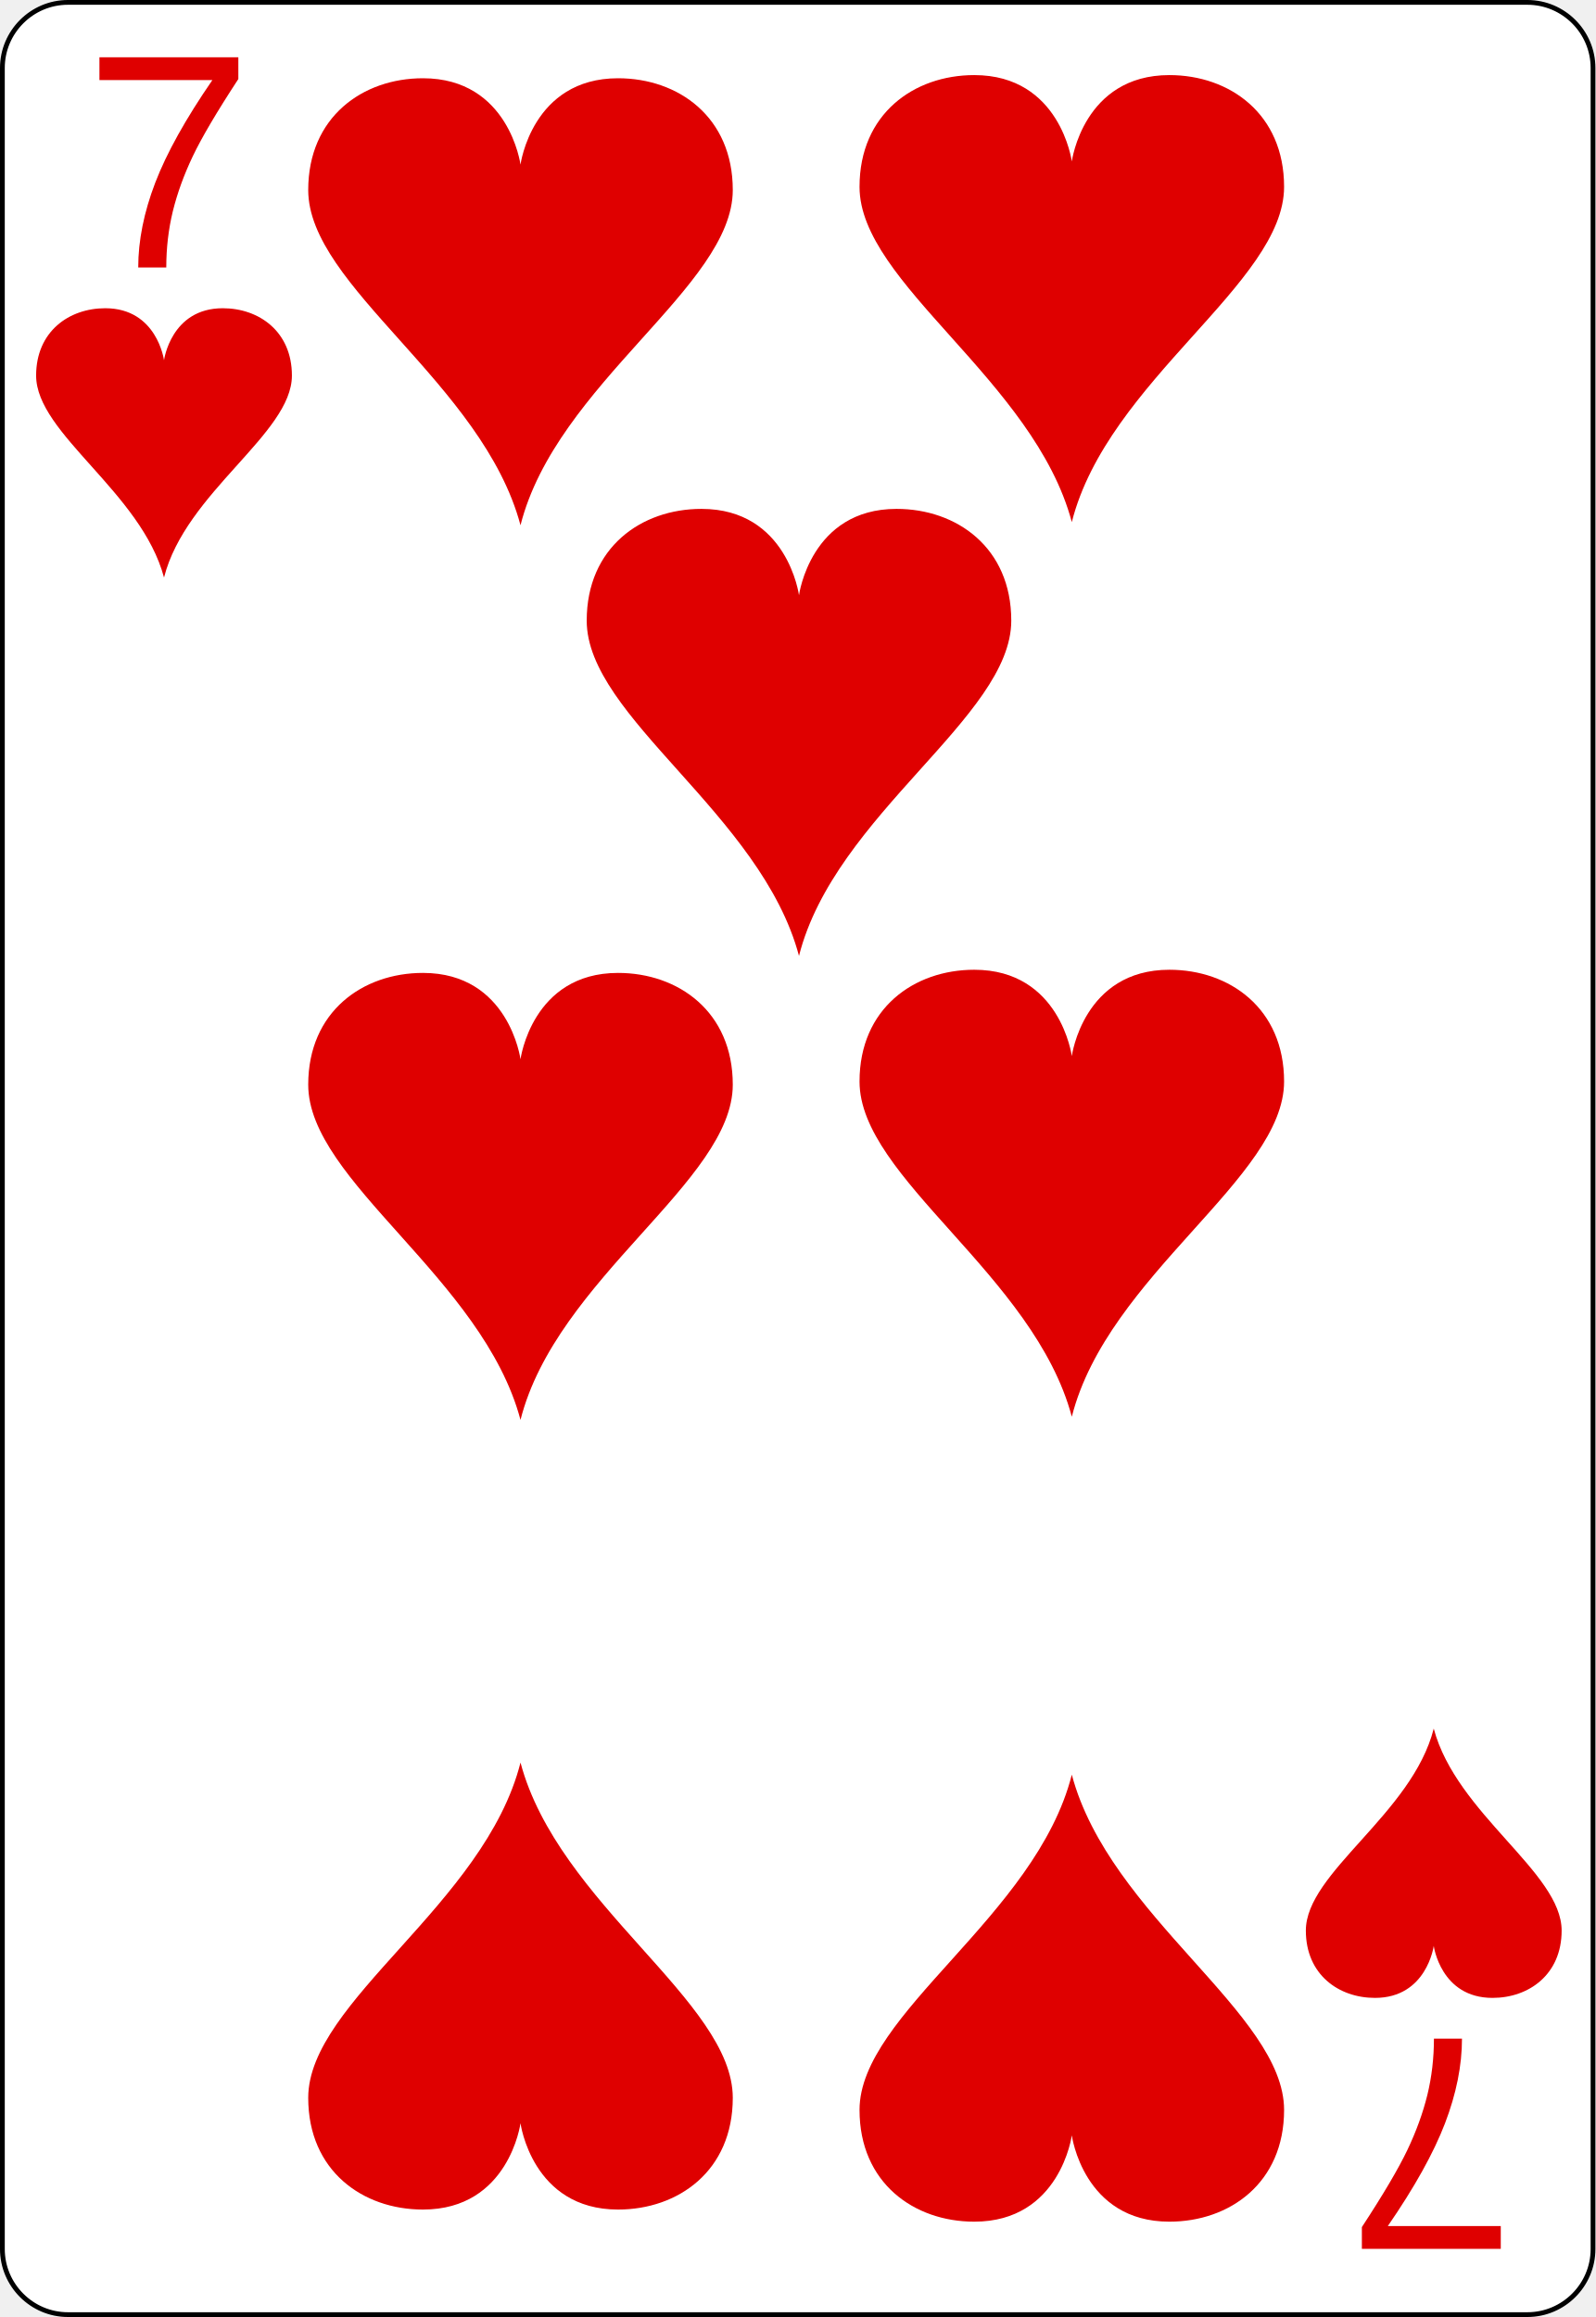
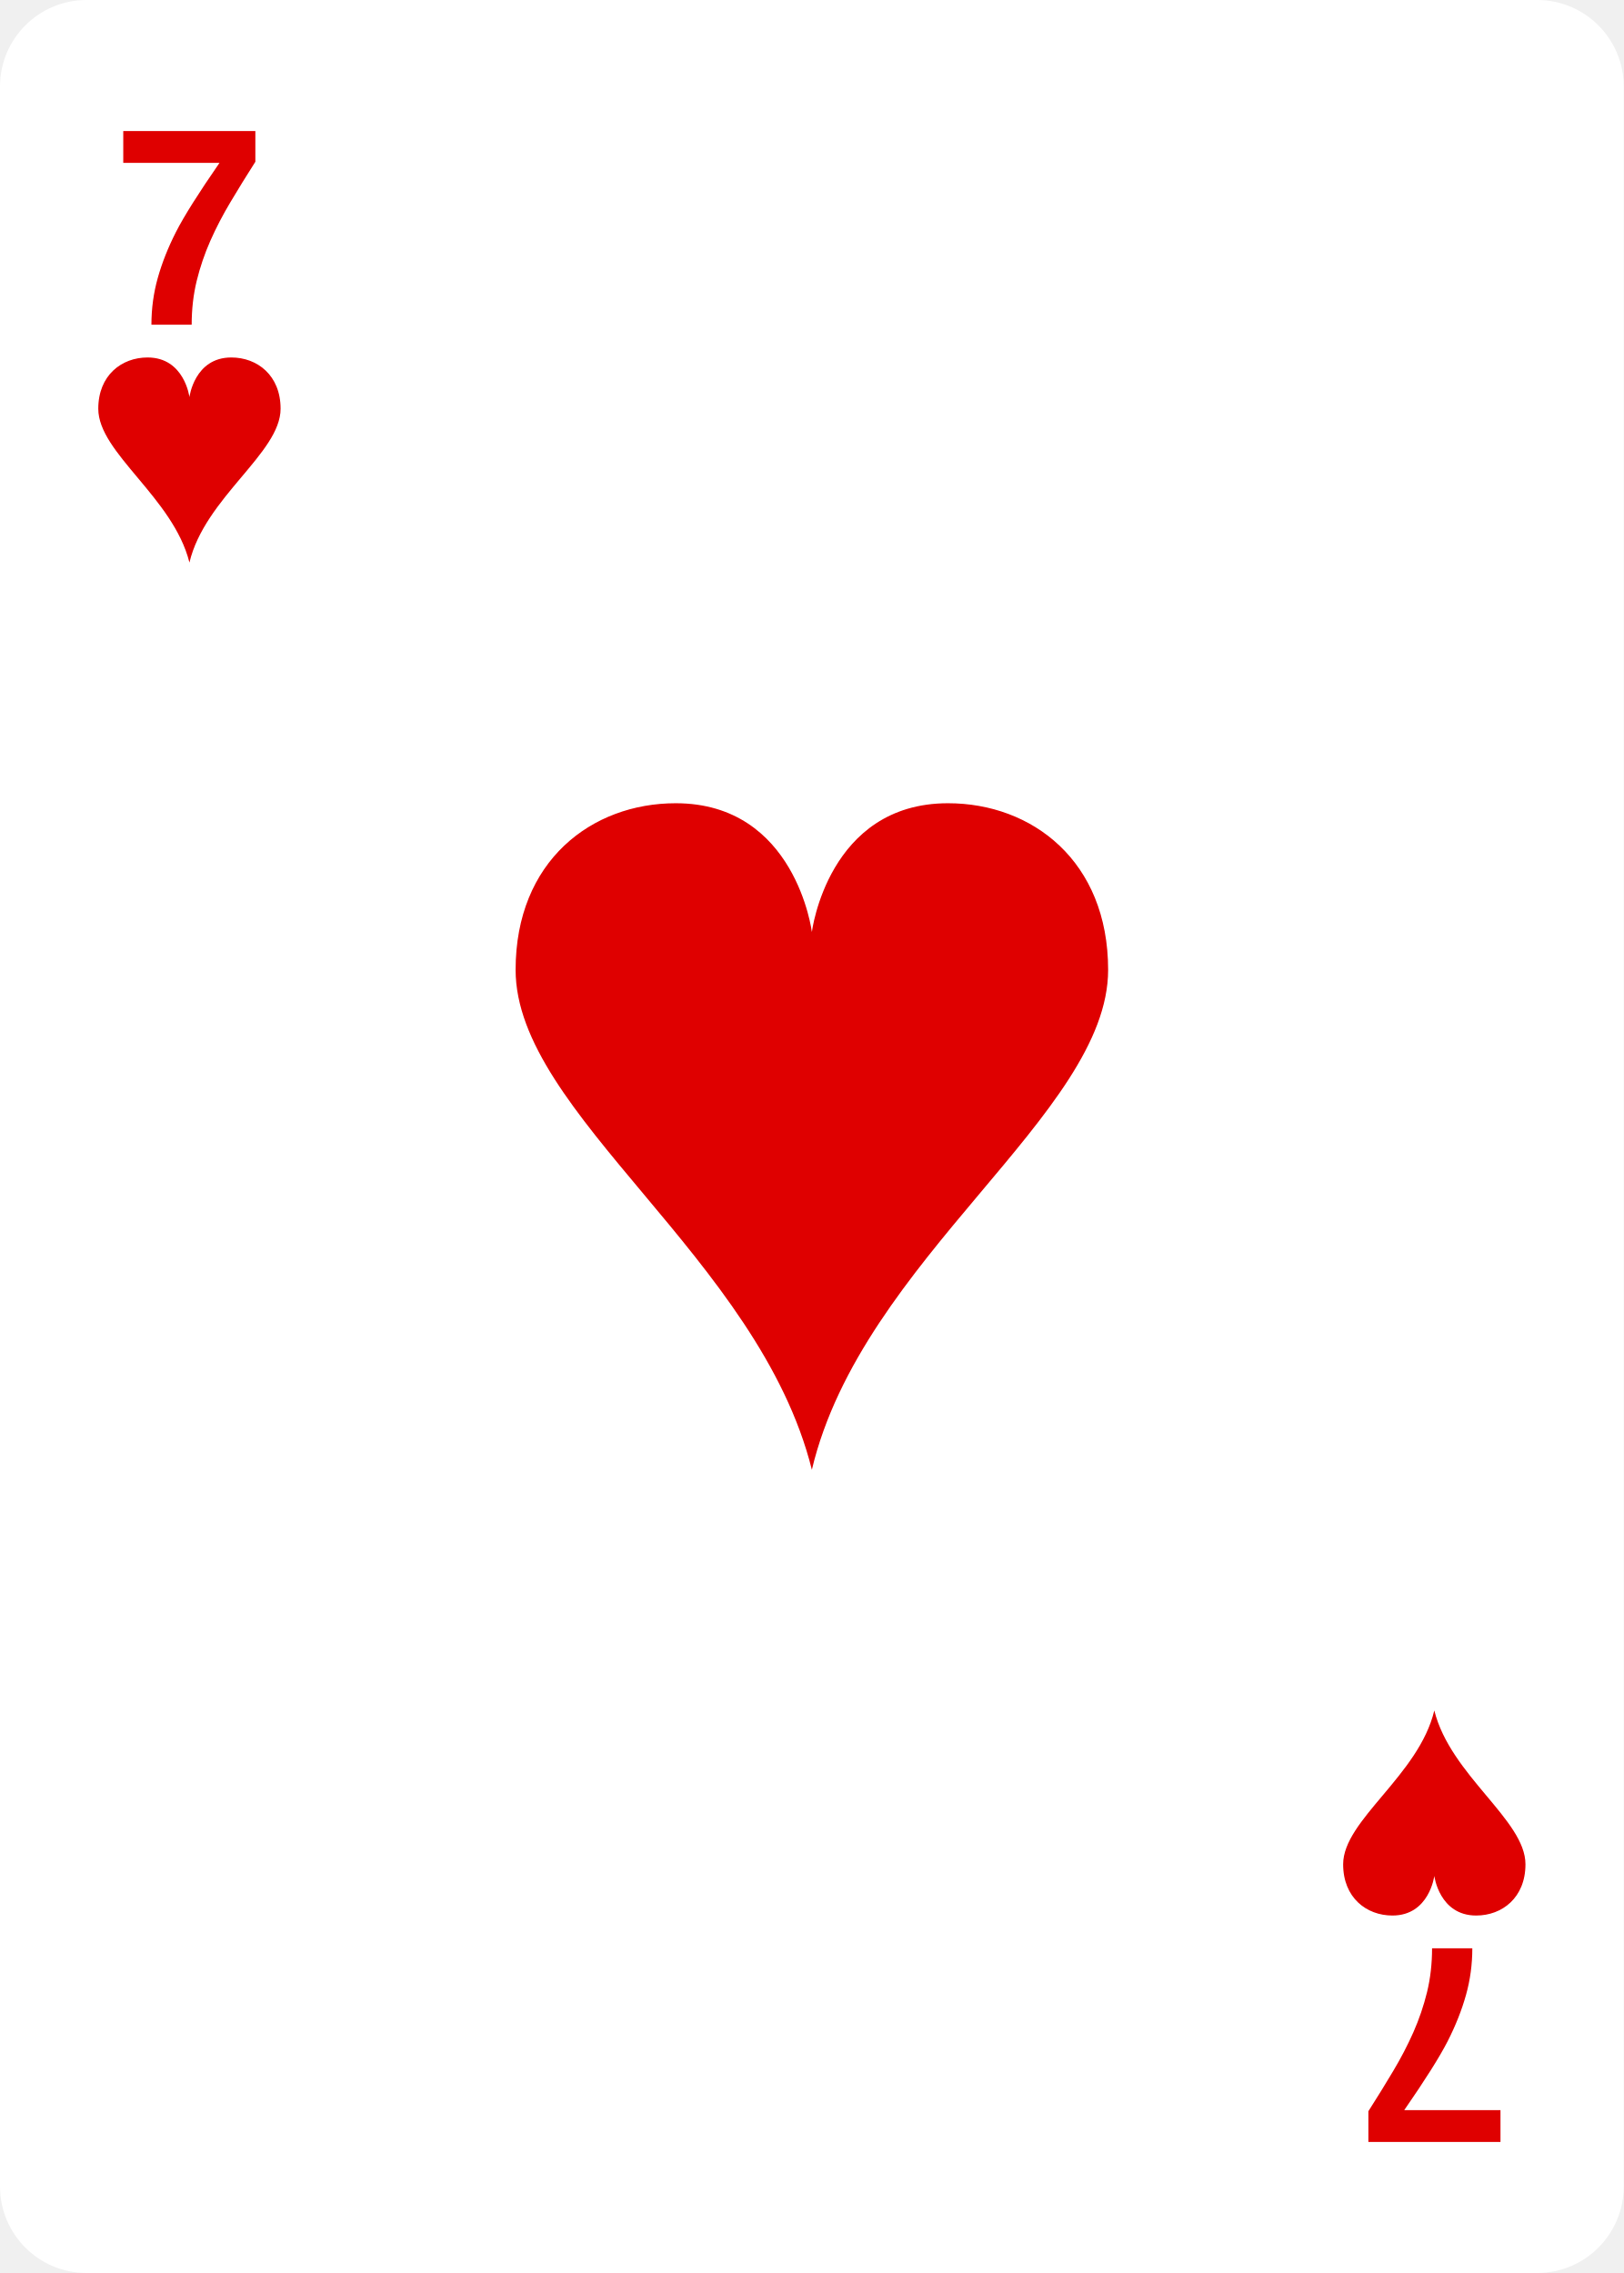
- <svg xmlns="http://www.w3.org/2000/svg" xmlns:xlink="http://www.w3.org/1999/xlink" width="167.087pt" height="242.667pt" viewBox="0 0 167.087 242.667" xml:space="preserve" id="svg2" version="1.1">
-   <defs id="defs41">
-     <radialGradient xlink:href="#linearGradient3773" id="radialGradient3781" cx="-0.158" cy="-8.835" fx="-0.158" fy="-8.835" r="8" gradientTransform="matrix(-1.584269,-0.02349808,0.03071979,-2.477574,-0.2485638,-26.71351)" gradientUnits="userSpaceOnUse" />
-     <linearGradient id="linearGradient3773">
-       <stop style="stop-color:#000000;stop-opacity:1;" offset="0" id="stop3775" />
-       <stop style="stop-color:#000000;stop-opacity:0.649;" offset="1" id="stop3777" />
-     </linearGradient>
-     <radialGradient xlink:href="#linearGradient3773" id="radialGradient3957" cx="-0.158" cy="-8.835" fx="-0.158" fy="-8.835" r="8" gradientTransform="matrix(-1.584269,-0.02349808,0.03071979,-2.477574,-0.2485638,-26.71351)" gradientUnits="userSpaceOnUse" />
-     <linearGradient id="linearGradient3959">
-       <stop style="stop-color:#000000;stop-opacity:1;" offset="0" id="stop3961" />
-       <stop style="stop-color:#000000;stop-opacity:0.649;" offset="1" id="stop3963" />
-     </linearGradient>
-     <radialGradient r="81.903" fy="509.476" fx="168.025" cy="509.476" cx="168.025" gradientTransform="matrix(1.25656,-0.7774064,0.3366382,0.5361257,-221.2021,359.2426)" gradientUnits="userSpaceOnUse" id="radialGradient3975" xlink:href="#linearGradient3784-4" />
-     <linearGradient id="linearGradient3784-4">
-       <stop style="stop-color:#ffffff;stop-opacity:0.435;" offset="0" id="stop3786-8" />
-       <stop style="stop-color:#000000;stop-opacity:0;" offset="1" id="stop3788-6" />
-     </linearGradient>
-     <radialGradient xlink:href="#linearGradient3784-4-5" id="radialGradient3929" gradientUnits="userSpaceOnUse" gradientTransform="matrix(1.25656,-0.7774064,0.3366382,0.5361257,-221.2021,359.2426)" cx="168.025" cy="509.476" fx="168.025" fy="509.476" r="81.903" />
-     <linearGradient id="linearGradient3784-4-5">
-       <stop style="stop-color:#ffffff;stop-opacity:0.489;" offset="0" id="stop3786-8-0" />
-       <stop style="stop-color:#000000;stop-opacity:0;" offset="1" id="stop3788-6-3" />
-     </linearGradient>
-     <radialGradient xlink:href="#linearGradient3784-4-1" id="radialGradient3927" gradientUnits="userSpaceOnUse" gradientTransform="matrix(1.25656,-0.7774064,0.3366382,0.5361257,-221.2021,359.2426)" cx="168.025" cy="509.476" fx="168.025" fy="509.476" r="81.903" />
-     <linearGradient id="linearGradient3784-4-1">
-       <stop style="stop-color:#ffffff;stop-opacity:0.237;" offset="0" id="stop3786-8-03" />
-       <stop style="stop-color:#000000;stop-opacity:0;" offset="1" id="stop3788-6-6" />
-     </linearGradient>
-     <radialGradient xlink:href="#linearGradient3768" id="radialGradient3776" cx="-0.206" cy="-4.579" fx="-0.206" fy="-4.579" r="8" gradientTransform="matrix(-1,0,0,-1.720176,-0.4120407,-13.02719)" gradientUnits="userSpaceOnUse" />
-     <linearGradient id="linearGradient3768">
-       <stop style="stop-color:#df0000;stop-opacity:1;" offset="0" id="stop3770" />
-       <stop style="stop-color:#df0000;stop-opacity:0.672;" offset="1" id="stop3772" />
-     </linearGradient>
-     <radialGradient r="81.903" fy="511.223" fx="171.487" cy="511.223" cx="171.487" gradientTransform="matrix(1.152989,-0.6739155,0.3948202,0.6754904,-233.6326,270.4008)" gradientUnits="userSpaceOnUse" id="radialGradient4013" xlink:href="#linearGradient3784-4-6" />
-     <linearGradient id="linearGradient3784-4-6">
-       <stop style="stop-color:#ffffff;stop-opacity:0.313;" offset="0" id="stop3786-8-8" />
-       <stop style="stop-color:#000000;stop-opacity:0;" offset="1" id="stop3788-6-8" />
-     </linearGradient>
-     <radialGradient r="81.903" fy="492.632" fx="159.354" cy="492.632" cx="159.354" gradientTransform="matrix(1.089478,-0.715138,0.4464527,0.6562658,-244.9333,290.9185)" gradientUnits="userSpaceOnUse" id="radialGradient4013-8" xlink:href="#linearGradient3784-4-2" />
-     <linearGradient id="linearGradient3784-4-2">
-       <stop style="stop-color:#ffffff;stop-opacity:0.29;" offset="0" id="stop3786-8-1" />
-       <stop style="stop-color:#000000;stop-opacity:0;" offset="1" id="stop3788-6-5" />
-     </linearGradient>
-     <radialGradient r="81.903" fy="492.632" fx="159.354" cy="492.632" cx="159.354" gradientTransform="matrix(1.089478,-0.715138,0.4464527,0.6562658,-244.9333,290.9185)" gradientUnits="userSpaceOnUse" id="radialGradient3073" xlink:href="#linearGradient3784-4-2" />
+ <svg xmlns="http://www.w3.org/2000/svg" viewBox="0 0 300 420" width="100%" height="100%">
+   <defs>
+     <symbol id="suit" viewBox="-8.5 -9.5 17 19">
+       <path fill="#df0000" d="M 3.676,-9 C 0.433,-9 0,-5.523 0,-5.523 0,-5.523 -0.433,-9 -3.676,-9 -5.946,-9 -8,-7.441 -8,-4.5 -8,-0.614 -1.421,3.294 0,9 1.352,3.299 8,-0.614 8,-4.5 8,-7.441 5.946,-9 3.676,-9 z" />
+     </symbol>
+     <g id="corner">
+       <text x="35" y="60" font-family="Arial, sans-serif" font-weight="bold" font-size="52" fill="#df0000" text-anchor="middle">7</text>
+       <use href="#suit" x="15" y="65" width="40" height="40" />
+     </g>
  </defs>
-   <g id="Layer_x0020_1" style="fill-rule:nonzero;clip-rule:nonzero;stroke:#000000;stroke-miterlimit:4;">
-     <path style="fill:#FFFFFF;stroke-width:0.5;" d="M166.837,235.548c0,3.777-3.087,6.869-6.871,6.869H7.111c-3.775,0-6.861-3.092-6.861-6.869V7.12C0.25,3.343,3.336,0.25,7.111,0.25h152.855    c3.784,0,6.871,3.093,6.871,6.87v228.428z" id="path5" />
-     <g style="stroke:none;" id="g7">
-       <g id="g9">
- 				
- 			</g>
-     </g>
-     <g id="g15">
- 			
- 		</g>
-     <g id="g19">
- 			
- 		</g>
-     <g style="stroke:none;" id="g23">
-       <g id="g25">
- 				
- 			</g>
-     </g>
-     <g style="stroke:none;" id="g31">
-       <g id="g33">
- 				
- 			</g>
-     </g>
-   </g>
-   <text xml:space="preserve" style="font-size:32px;font-style:normal;font-weight:normal;line-height:125%;letter-spacing:0px;word-spacing:0px;fill:#df0000;fill-opacity:1;stroke:none;font-family:Bitstream Vera Sans" x="8.775" y="28.013" id="text3788">
-     <tspan id="tspan3790" x="8.775" y="28.013" style="font-style:normal;font-variant:normal;font-weight:normal;font-stretch:normal;fill:#df0000;fill-opacity:1;font-family:Arial;-inkscape-font-specification:Arial">7</tspan>
-   </text>
-   <g transform="matrix(1.674307,0,0,1.566992,17.17751,46.38532)" id="layer1-9-6" style="fill:#df0000;fill-opacity:1">
-     <path style="fill:#df0000;fill-opacity:1" id="hl-8" d="M 3.676,-9 C 0.433,-9 0,-5.523 0,-5.523 0,-5.523 -0.433,-9 -3.676,-9 -5.946,-9 -8,-7.441 -8,-4.5 -8,-0.614 -1.421,3.294 0,9 1.352,3.299 8,-0.614 8,-4.5 8,-7.441 5.946,-9 3.676,-9 z" />
-   </g>
-   <text xml:space="preserve" style="font-size:32px;font-style:normal;font-weight:normal;line-height:125%;letter-spacing:0px;word-spacing:0px;fill:#df0000;fill-opacity:1;stroke:none;font-family:Bitstream Vera Sans" x="-158.818" y="-213.515" id="text3788-4" transform="scale(-1,-1)">
-     <tspan id="tspan3790-3" x="-158.818" y="-213.515" style="font-style:normal;font-variant:normal;font-weight:normal;font-stretch:normal;fill:#df0000;fill-opacity:1;font-family:Arial;-inkscape-font-specification:Arial">7</tspan>
-   </text>
-   <g transform="matrix(-1.674307,0,0,-1.566992,150.156,195.1431)" id="layer1-9-6-5" style="fill:#df0000;fill-opacity:1">
-     <path style="fill:#df0000;fill-opacity:1" id="hl-8-1" d="M 3.676,-9 C 0.433,-9 0,-5.523 0,-5.523 0,-5.523 -0.433,-9 -3.676,-9 -5.946,-9 -8,-7.441 -8,-4.5 -8,-0.614 -1.421,3.294 0,9 1.352,3.299 8,-0.614 8,-4.5 8,-7.441 5.946,-9 3.676,-9 z" />
-   </g>
-   <g transform="matrix(2.779008,0,0,2.600887,54.51227,31.60377)" id="layer1-9-6-8" style="fill:#df0000;fill-opacity:1">
-     <path style="fill:#df0000;fill-opacity:1" id="hl-8-8" d="M 3.676,-9 C 0.433,-9 0,-5.523 0,-5.523 0,-5.523 -0.433,-9 -3.676,-9 -5.946,-9 -8,-7.441 -8,-4.5 -8,-0.614 -1.421,3.294 0,9 1.352,3.299 8,-0.614 8,-4.5 8,-7.441 5.946,-9 3.676,-9 z" />
-   </g>
-   <g transform="matrix(-2.779008,0,0,-2.600887,54.51227,208.0062)" id="layer1-9-6-8-9" style="fill:#df0000;fill-opacity:1">
-     <path style="fill:#df0000;fill-opacity:1" id="hl-8-8-5" d="M 3.676,-9 C 0.433,-9 0,-5.523 0,-5.523 0,-5.523 -0.433,-9 -3.676,-9 -5.946,-9 -8,-7.441 -8,-4.5 -8,-0.614 -1.421,3.294 0,9 1.352,3.299 8,-0.614 8,-4.5 8,-7.441 5.946,-9 3.676,-9 z" />
-   </g>
-   <g transform="matrix(2.779008,0,0,2.600887,54.51227,125.3046)" id="layer1-9-6-8-8" style="fill:#df0000;fill-opacity:1">
-     <path style="fill:#df0000;fill-opacity:1" id="hl-8-8-8" d="M 3.676,-9 C 0.433,-9 0,-5.523 0,-5.523 0,-5.523 -0.433,-9 -3.676,-9 -5.946,-9 -8,-7.441 -8,-4.5 -8,-0.614 -1.421,3.294 0,9 1.352,3.299 8,-0.614 8,-4.5 8,-7.441 5.946,-9 3.676,-9 z" />
-   </g>
-   <g transform="matrix(2.779008,0,0,2.600887,112.2504,31.27278)" id="layer1-9-6-8-88" style="fill:#df0000;fill-opacity:1">
-     <path style="fill:#df0000;fill-opacity:1" id="hl-8-8-4" d="M 3.676,-9 C 0.433,-9 0,-5.523 0,-5.523 0,-5.523 -0.433,-9 -3.676,-9 -5.946,-9 -8,-7.441 -8,-4.5 -8,-0.614 -1.421,3.294 0,9 1.352,3.299 8,-0.614 8,-4.5 8,-7.441 5.946,-9 3.676,-9 z" />
-   </g>
-   <g transform="matrix(-2.779008,0,0,-2.600887,112.2504,209.2752)" id="layer1-9-6-8-9-3" style="fill:#df0000;fill-opacity:1">
-     <path style="fill:#df0000;fill-opacity:1" id="hl-8-8-5-1" d="M 3.676,-9 C 0.433,-9 0,-5.523 0,-5.523 0,-5.523 -0.433,-9 -3.676,-9 -5.946,-9 -8,-7.441 -8,-4.5 -8,-0.614 -1.421,3.294 0,9 1.352,3.299 8,-0.614 8,-4.5 8,-7.441 5.946,-9 3.676,-9 z" />
-   </g>
-   <g transform="matrix(2.779008,0,0,2.600887,112.2504,124.9736)" id="layer1-9-6-8-8-4" style="fill:#df0000;fill-opacity:1">
-     <path style="fill:#df0000;fill-opacity:1" id="hl-8-8-8-9" d="M 3.676,-9 C 0.433,-9 0,-5.523 0,-5.523 0,-5.523 -0.433,-9 -3.676,-9 -5.946,-9 -8,-7.441 -8,-4.5 -8,-0.614 -1.421,3.294 0,9 1.352,3.299 8,-0.614 8,-4.5 8,-7.441 5.946,-9 3.676,-9 z" />
-   </g>
-   <g transform="matrix(2.779008,0,0,2.600887,83.67827,76.70508)" id="layer1-9-6-8-884" style="fill:#df0000;fill-opacity:1">
-     <path style="fill:#df0000;fill-opacity:1" id="hl-8-8-3" d="M 3.676,-9 C 0.433,-9 0,-5.523 0,-5.523 0,-5.523 -0.433,-9 -3.676,-9 -5.946,-9 -8,-7.441 -8,-4.5 -8,-0.614 -1.421,3.294 0,9 1.352,3.299 8,-0.614 8,-4.5 8,-7.441 5.946,-9 3.676,-9 z" />
-   </g>
+   <rect width="300" height="420" rx="16" fill="#ffffff" />
+   <use href="#corner" />
+   <use href="#corner" transform="rotate(180, 150, 210)" />
+   <use href="#suit" x="85" y="145" width="130" height="130" />
</svg>
